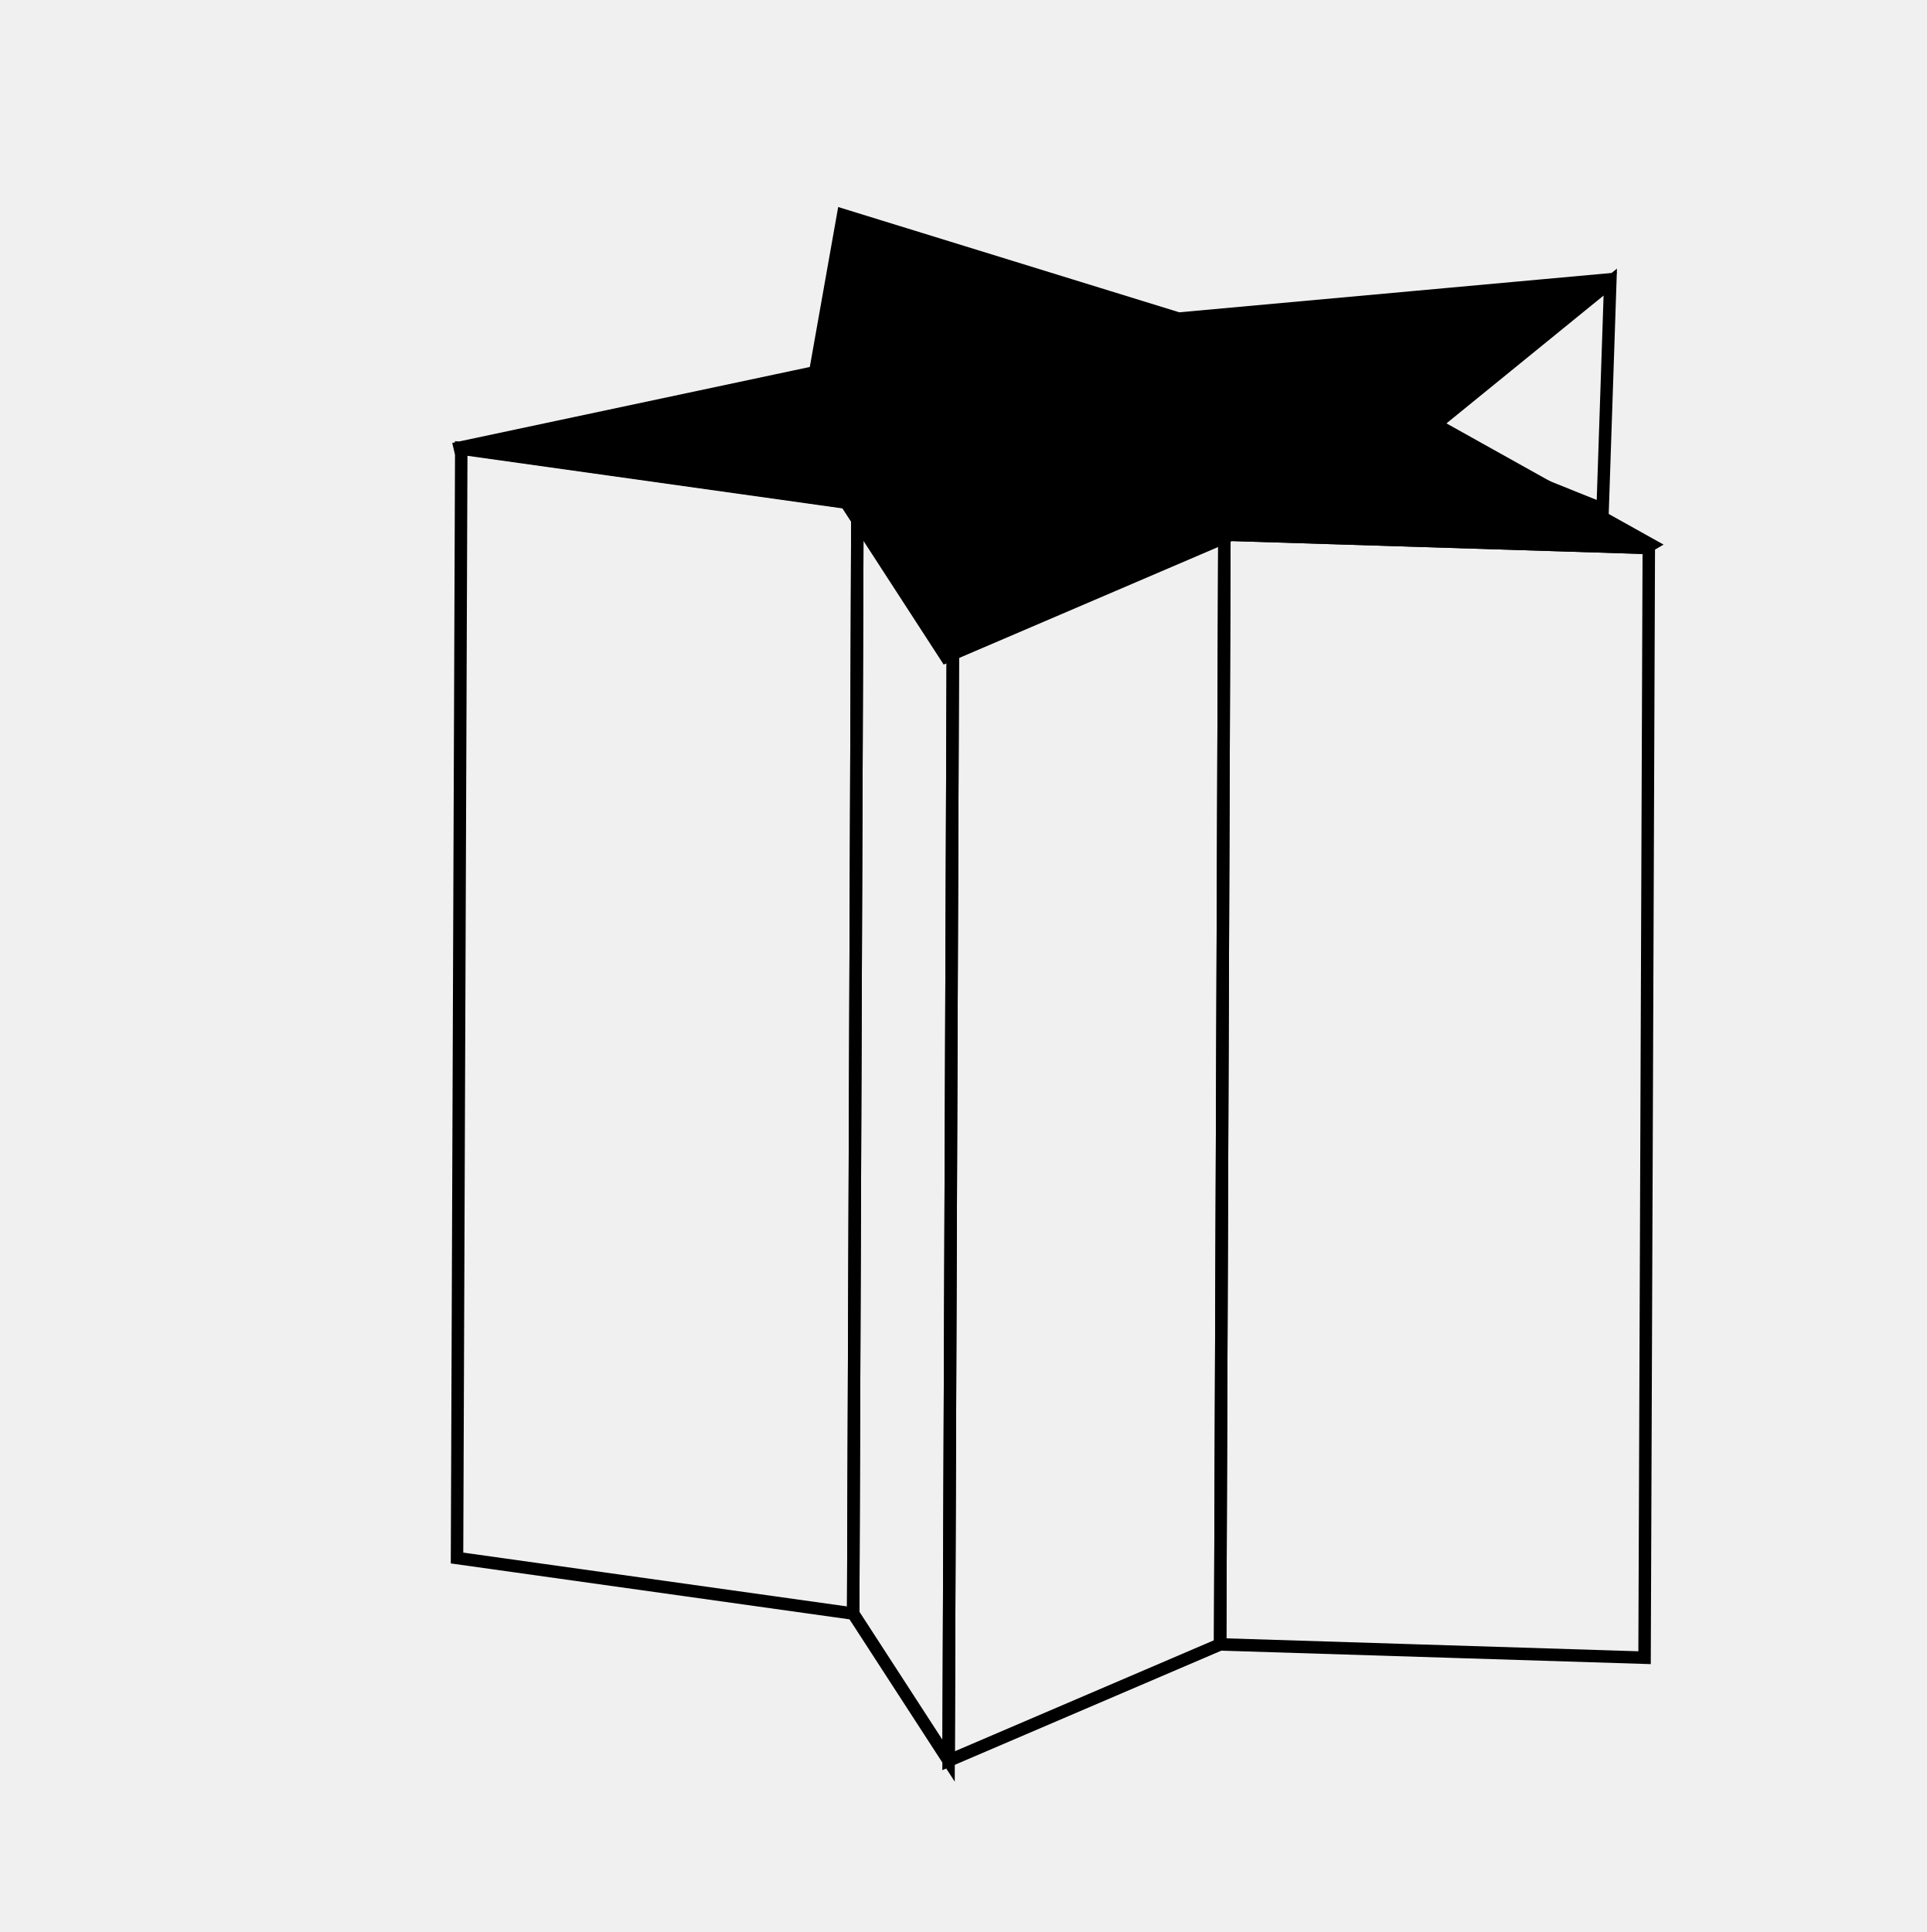
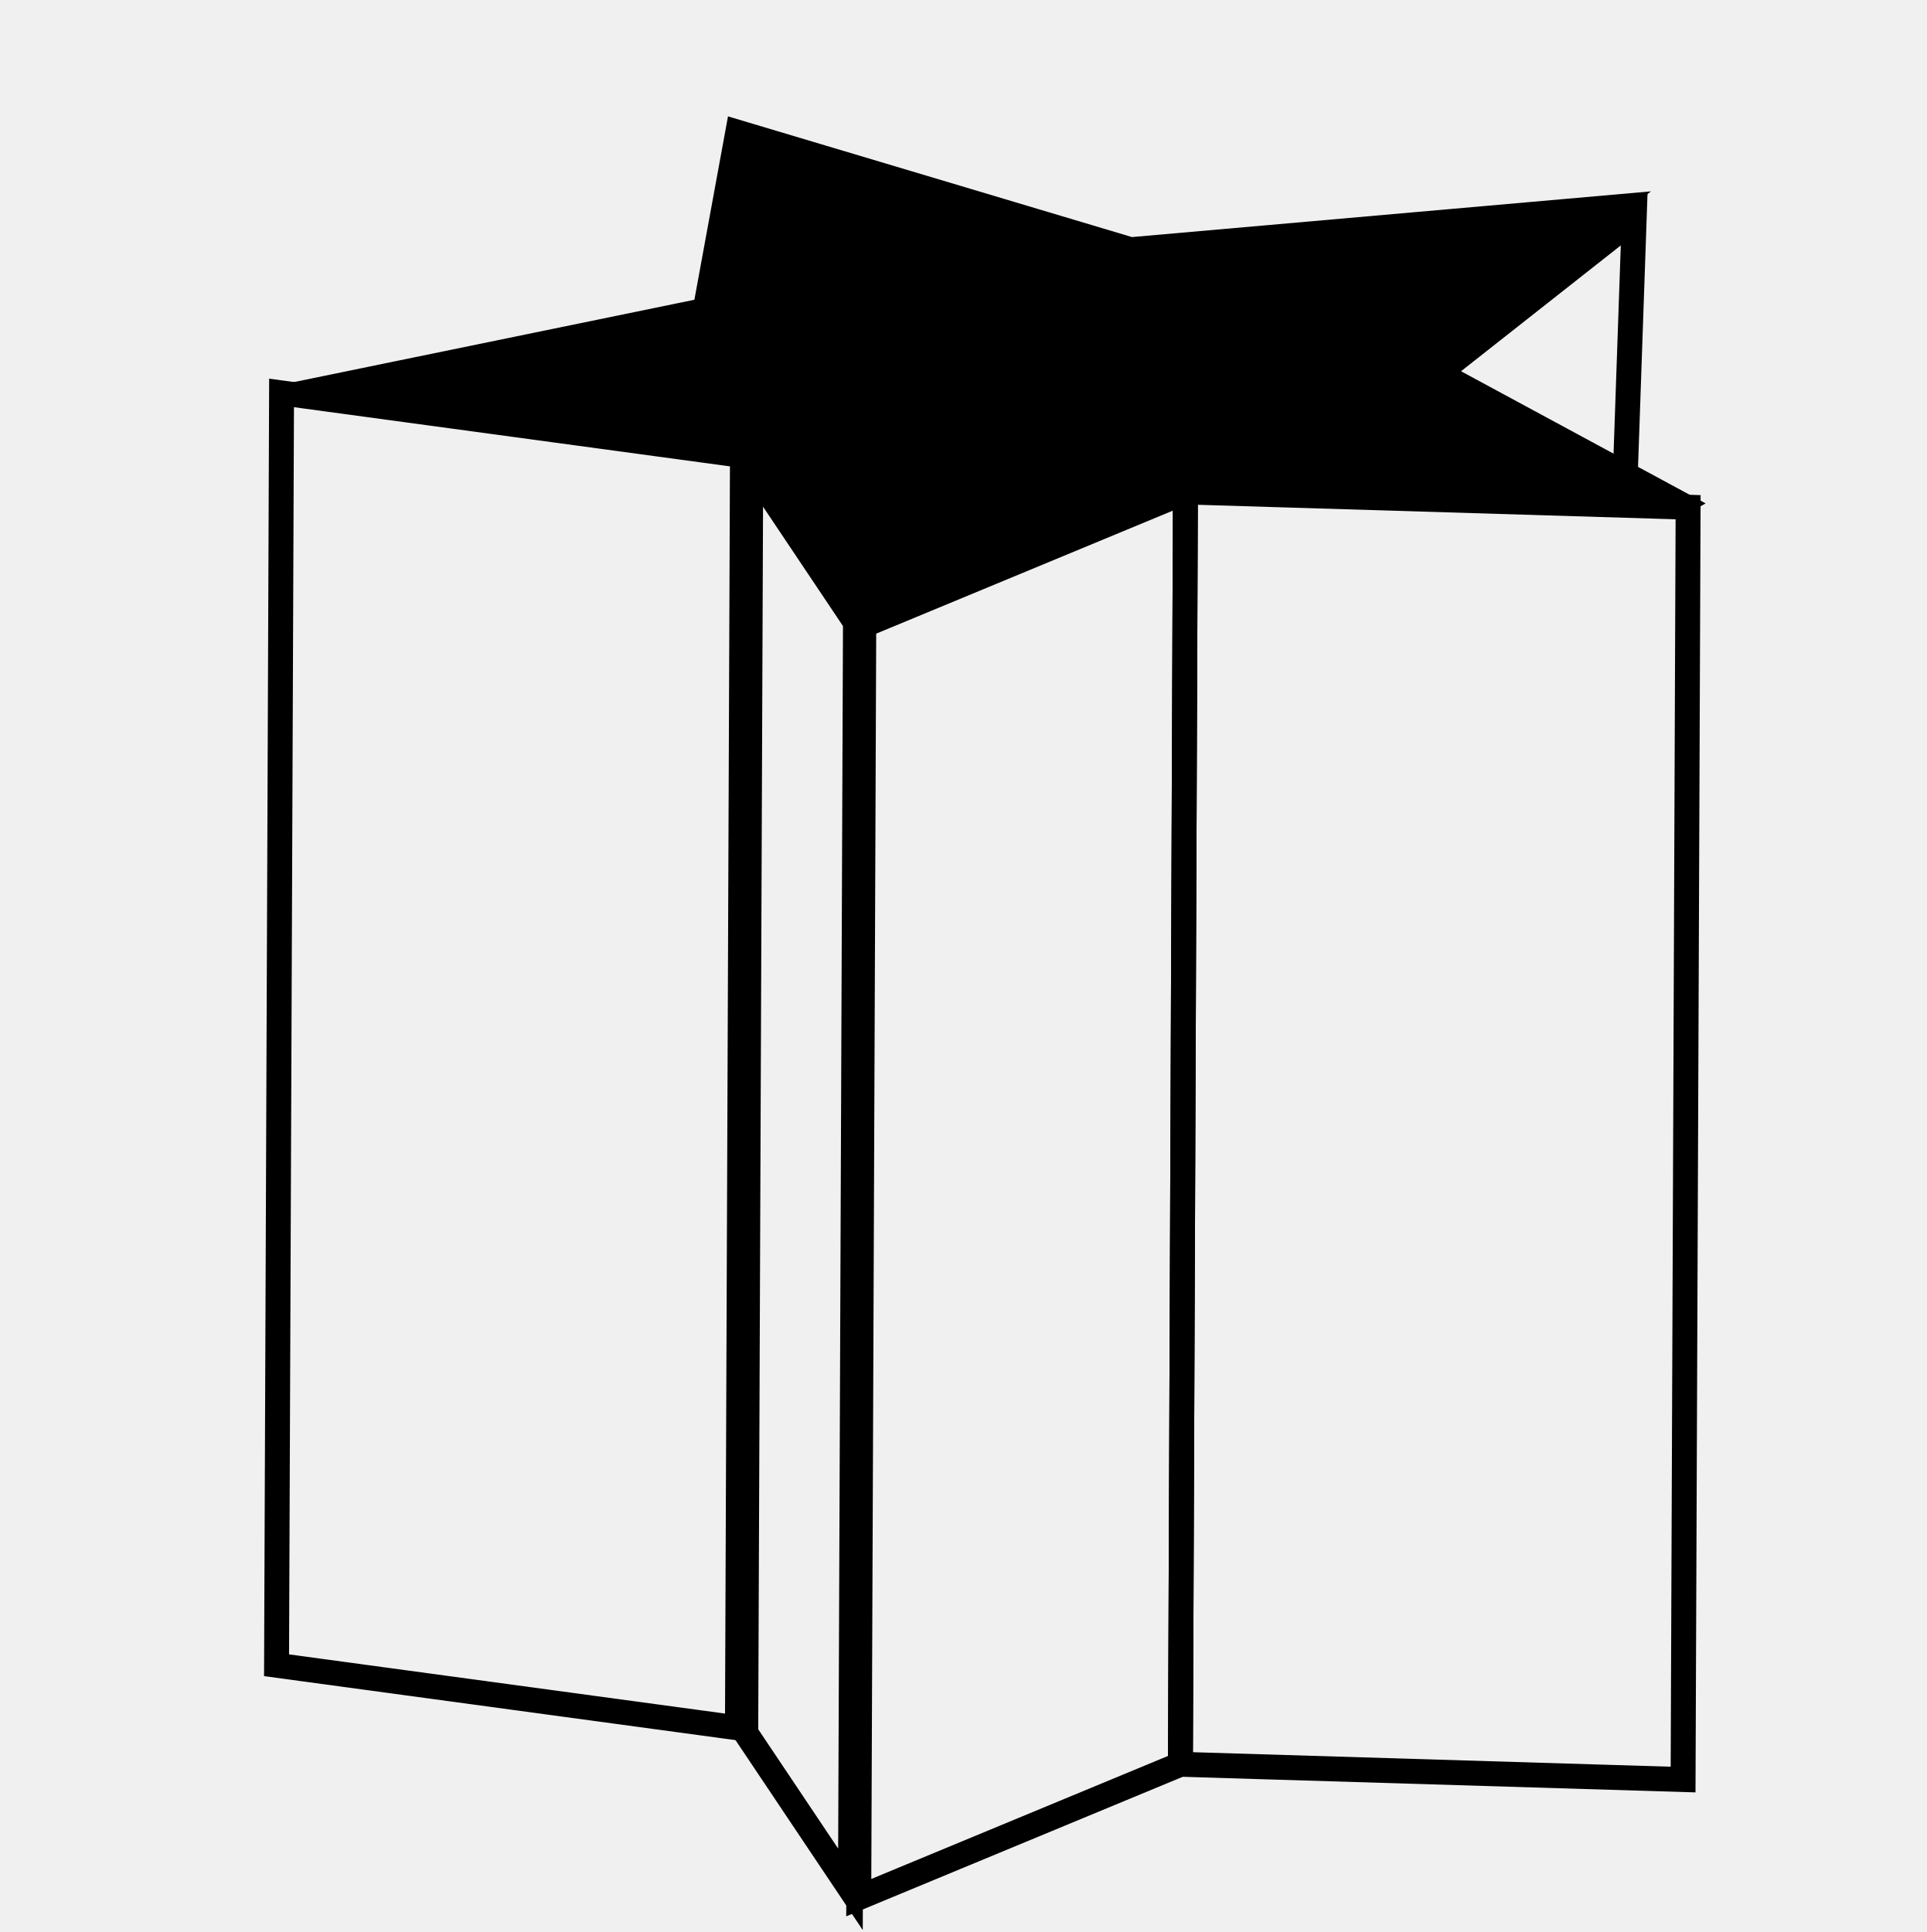
- <svg xmlns="http://www.w3.org/2000/svg" id="svg6" preserveAspectRatio="xMidYMid meet" viewBox="0 0 348 349" height="349pt" width="348pt" version="1.0">
+ <svg xmlns="http://www.w3.org/2000/svg" version="1.0" width="348pt" height="349pt" viewBox="0 0 348 349" preserveAspectRatio="xMidYMid meet" id="svg6">
  <defs id="defs10">
    </defs>
-   <path transform="scale(0.75)" id="path859" d="" style="fill:#ffffff;fill-rule:evenodd;stroke:#000000;stroke-width:6.971" />
-   <path style="fill:#000000;fill-rule:evenodd;stroke:#000000;stroke-width:3.075" id="path834" d="m 203.907,128.619 -37.249,-3.299 -23.834,28.814 -8.373,-36.445 -34.769,-13.764 32.074,-19.225 2.346,-37.321 28.196,24.563 36.219,-9.302 -14.648,34.406 z" transform="matrix(2.057775,0,0,0.7292479,-121.8175,5.183574)" />
-   <path style="fill:none;stroke:#000000;stroke-width:2.25;stroke-linecap:butt;stroke-linejoin:miter;stroke-opacity:1;stroke-miterlimit:4;stroke-dasharray:none" d="m 83.305,80.971 -0.764,200.472 71.548,10.037 0.764,-200.472 z" id="path853" />
-   <path style="fill:none;stroke:#000000;stroke-width:2.25;stroke-linecap:butt;stroke-linejoin:miter;stroke-opacity:1;stroke-miterlimit:4;stroke-dasharray:none" d="m 297.778,98.978 -0.764,200.472 -76.65,-2.406 0.764,-200.472 z" id="path855" />
-   <path style="fill:none;stroke:#000000;stroke-width:2.25;stroke-linecap:butt;stroke-linejoin:miter;stroke-opacity:1;stroke-miterlimit:4;stroke-dasharray:none" d="m 221.128,96.573 -49.046,21.013 -0.764,200.472 49.046,-21.013 z" id="path857" />
-   <path style="fill:none;stroke:#000000;stroke-width:2.25;stroke-linecap:butt;stroke-linejoin:miter;stroke-opacity:1;stroke-miterlimit:4;stroke-dasharray:none" d="m 154.853,91.008 17.23,26.577 -0.764,200.472 -17.23,-26.577 z" id="path860" />
-   <path style="fill:none;stroke:#000000;stroke-width:2.25;stroke-linecap:butt;stroke-linejoin:miter;stroke-opacity:1;stroke-miterlimit:4;stroke-dasharray:none" d="m 290.821,50.955 -1.377,41 -32.813,-13.177 z" id="path862" />
+   <path style="fill:#ffffff;fill-rule:evenodd;stroke:#000000;stroke-width:6.971" d="" id="path859" transform="scale(0.75)" />
+   <path transform="matrix(2.437266,0,0,0.8360646,-192.0998,-15.90987)" d="m 203.907,128.619 -37.249,-3.299 -23.834,28.814 -8.373,-36.445 -34.769,-13.764 32.074,-19.225 2.346,-37.321 28.196,24.563 36.219,-9.302 -14.648,34.406 z" id="path834" style="fill:#000000;fill-rule:evenodd;stroke:#000000;stroke-width:3.075" />
+   <path id="path853" d="M 50.851,70.979 49.946,300.815 134.688,312.323 135.593,82.486 Z" style="fill:none;stroke:#000000;stroke-width:4.5;stroke-linecap:butt;stroke-linejoin:miter;stroke-miterlimit:4;stroke-dasharray:none;stroke-opacity:1" />
+   <path id="path855" d="m 304.877,91.624 -0.905,229.837 -90.785,-2.758 0.905,-229.837 z" style="fill:none;stroke:#000000;stroke-width:4.5;stroke-linecap:butt;stroke-linejoin:miter;stroke-miterlimit:4;stroke-dasharray:none;stroke-opacity:1" />
+   <path id="path857" d="m 214.092,88.866 -58.091,24.091 -0.905,229.837 58.091,-24.091 z" style="fill:none;stroke:#000000;stroke-width:4.5;stroke-linecap:butt;stroke-linejoin:miter;stroke-miterlimit:4;stroke-dasharray:none;stroke-opacity:1" />
+   <path id="path860" d="m 134.093,80.986 20.408,30.47 -0.905,229.837 -20.408,-30.47 z" style="fill:none;stroke:#000000;stroke-width:4.5;stroke-linecap:butt;stroke-linejoin:miter;stroke-miterlimit:4;stroke-dasharray:none;stroke-opacity:1" />
+   <path id="path862" d="M 295.137,39.566 293.506,86.572 254.641,71.465 Z" style="fill:none;stroke:#000000;stroke-width:4.5;stroke-linecap:butt;stroke-linejoin:miter;stroke-miterlimit:4;stroke-dasharray:none;stroke-opacity:1" />
</svg>
